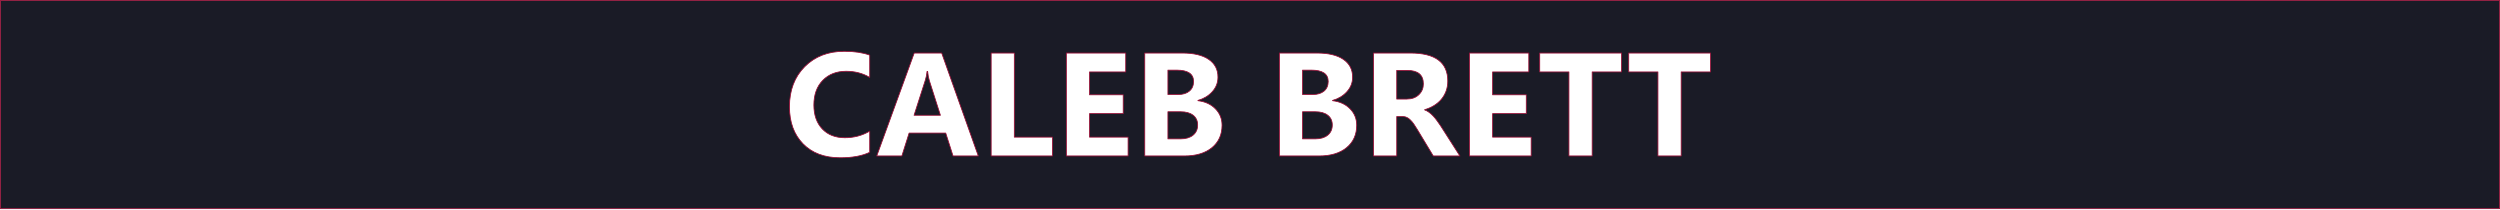
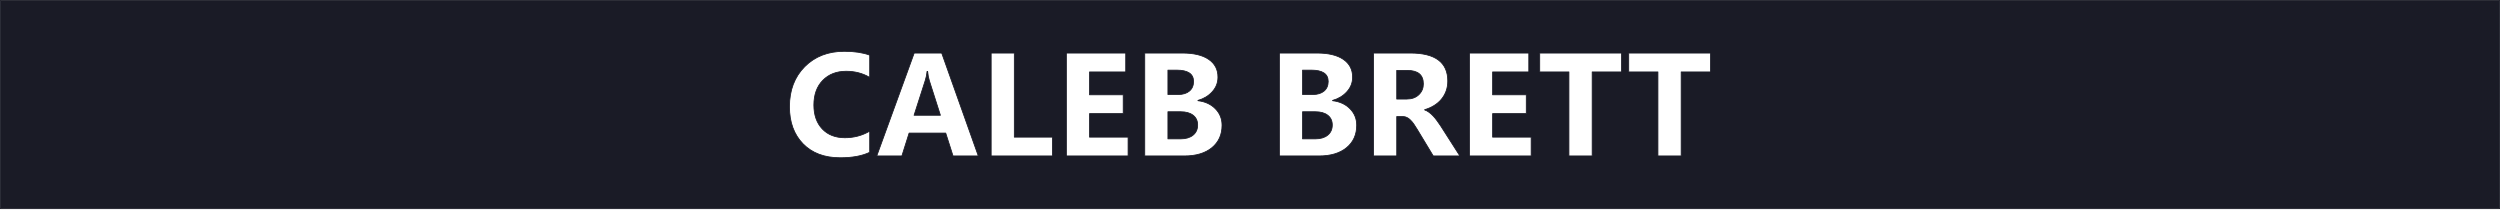
<svg xmlns="http://www.w3.org/2000/svg" width="3000mm" height="250.888mm" viewBox="0 0 3000 250.888" version="1.1" id="svg8">
  <defs id="defs2" />
  <g id="layer1" transform="translate(442.2086,109.6722)">
    <flowRoot xml:space="preserve" id="flowRoot4536" style="font-style:normal;font-weight:normal;font-size:96px;line-height:1.25;font-family:sans-serif;letter-spacing:0px;word-spacing:0px;fill:#000000;fill-opacity:1;stroke:none" transform="scale(0.2645833)">
      <flowRegion id="flowRegion4538">
        <rect id="rect4540" width="68.69" height="165.665" x="957.625" y="423.494" />
      </flowRegion>
      <flowPara id="flowPara4542" />
    </flowRoot>
-     <path style="opacity:1;fill:#1a1b26;fill-opacity:1;stroke:#990d35;stroke-width:3.674;stroke-linecap:round;stroke-linejoin:round;stroke-miterlimit:4;stroke-dasharray:none;stroke-opacity:1" d="m -160.549,-274.756 v 944.562 H 11174.359 v -944.562 z M 3666.898,-43.848 c 45.573,0 83.984,5.75 115.234,17.252 V 74.641 c -31.25,-18.663 -66.841,-27.994 -106.772,-27.994 -43.837,0 -79.209,13.781 -106.119,41.342 -26.91,27.561 -40.365,64.886 -40.365,111.979 0,45.139 12.695,81.163 38.086,108.072 25.391,26.693 59.57,40.039 102.539,40.039 41.016,0 78.56,-9.982 112.631,-29.947 v 96.029 c -34.071,16.493 -78.558,24.738 -133.463,24.738 -71.615,0 -127.93,-21.05 -168.945,-63.15 -41.016,-42.101 -61.523,-98.199 -61.523,-168.295 0,-74.653 23.003,-135.2 69.01,-181.641 46.224,-46.441 106.12,-69.66 179.688,-69.66 z m 317.057,7.812 h 124.676 l 166.016,466.797 h -114.584 l -33.203,-103.842 h -166.016 l -32.877,103.842 h -113.934 z m 348.959,0 h 105.142 V 345.475 h 172.852 v 85.287 h -277.994 z m 341.146,0 h 269.205 V 49.576 H 4779.203 V 153.418 h 152.67 v 85.285 h -152.67 v 106.771 h 174.805 v 85.287 h -279.947 z m 355.469,0 h 169.922 c 52.083,0 92.122,9.547 120.117,28.645 27.995,19.097 41.992,46.008 41.992,80.73 0,25.174 -8.573,47.2 -25.717,66.08 -16.927,18.88 -38.628,32.01 -65.104,39.389 v 1.301 c 33.203,4.123 59.678,16.386 79.426,36.785 19.965,20.399 29.949,45.246 29.949,74.543 0,42.752 -15.299,76.715 -45.898,101.889 -30.599,24.957 -72.375,37.436 -125.326,37.436 h -179.361 z m 610.676,0 h 169.922 c 52.083,0 92.122,9.547 120.117,28.645 27.995,19.097 41.992,46.008 41.992,80.73 0,25.174 -8.571,47.2 -25.715,66.08 -16.927,18.88 -38.63,32.01 -65.106,39.389 v 1.301 c 33.203,4.123 59.679,16.386 79.428,36.785 19.965,20.399 29.947,45.246 29.947,74.543 0,42.752 -15.3,76.715 -45.898,101.889 -30.599,24.957 -72.373,37.436 -125.324,37.436 h -179.363 z m 427.084,0 h 166.666 c 113.281,0 169.922,42.318 169.922,126.953 0,16.276 -2.495,31.357 -7.486,45.246 -4.991,13.672 -12.044,26.042 -21.158,37.109 -9.115,11.068 -20.182,20.617 -33.203,28.646 -12.804,8.03 -27.127,14.324 -42.969,18.881 v 1.301 c 6.944,2.17 13.671,5.751 20.182,10.742 6.51,4.774 12.805,10.417 18.881,16.928 6.076,6.51 11.827,13.563 17.252,21.158 5.642,7.378 10.742,14.649 15.299,21.811 l 88.217,138.021 H 6338.123 l -72.592,-120.117 c -5.425,-9.115 -10.634,-17.253 -15.625,-24.414 -4.991,-7.161 -10.09,-13.239 -15.299,-18.23 -4.991,-5.208 -10.309,-9.115 -15.951,-11.719 -5.425,-2.821 -11.394,-4.23 -17.904,-4.23 h -28.32 v 178.711 h -105.142 z m 434.896,0 h 269.205 V 49.576 H 6607.328 V 153.418 h 152.67 v 85.285 h -152.67 v 106.771 h 174.805 v 85.287 h -279.947 z m 318.684,0 h 371.094 V 49.576 H 7058.826 V 430.762 H 6953.357 V 49.576 h -132.488 z m 403.647,0 h 371.094 V 49.576 H 7462.471 V 430.762 H 7357.002 V 49.576 H 7224.516 Z M 5134.672,41.438 v 110.678 h 46.225 c 21.701,0 38.736,-5.208 51.105,-15.625 12.587,-10.634 18.881,-25.173 18.881,-43.619 0,-34.288 -25.607,-51.434 -76.822,-51.434 z m 610.678,0 v 110.678 h 46.223 c 21.701,0 38.738,-5.208 51.107,-15.625 12.587,-10.634 18.881,-25.173 18.881,-43.619 0,-34.288 -25.609,-51.434 -76.824,-51.434 z m 427.082,1.303 V 172.623 h 45.574 c 22.569,0 40.689,-6.51 54.361,-19.531 13.889,-13.238 20.834,-29.623 20.834,-49.154 0,-40.799 -24.414,-61.197 -73.242,-61.197 z m -2130.207,4.557 c -1.085,13.672 -3.798,27.237 -8.139,40.691 l -50.781,158.203 h 119.467 L 4052.641,89.289 c -3.689,-11.719 -6.293,-25.716 -7.812,-41.992 z M 5134.672,230.24 v 123.047 h 56.967 c 24.305,0 43.293,-5.643 56.965,-16.928 13.889,-11.285 20.834,-26.691 20.834,-46.223 0,-18.663 -6.836,-33.312 -20.508,-43.945 -13.455,-10.634 -32.335,-15.951 -56.641,-15.951 z m 610.678,0 v 123.047 h 56.965 c 24.305,0 43.295,-5.643 56.967,-16.928 13.889,-11.285 20.834,-26.691 20.834,-46.223 0,-18.663 -6.836,-33.312 -20.508,-43.945 -13.455,-10.634 -32.335,-15.951 -56.641,-15.951 z" transform="matrix(0.2645833,0,0,0.2645833,-399.2438,-36.4902)" id="rect841" />
+     <path style="opacity:1;fill:#1a1b26;fill-opacity:1;stroke:#1a1b26;stroke-width:3.674;stroke-linecap:round;stroke-linejoin:round;stroke-miterlimit:4;stroke-dasharray:none;stroke-opacity:1" d="m -160.549,-274.756 v 944.562 H 11174.359 v -944.562 z M 3666.898,-43.848 c 45.573,0 83.984,5.75 115.234,17.252 V 74.641 c -31.25,-18.663 -66.841,-27.994 -106.772,-27.994 -43.837,0 -79.209,13.781 -106.119,41.342 -26.91,27.561 -40.365,64.886 -40.365,111.979 0,45.139 12.695,81.163 38.086,108.072 25.391,26.693 59.57,40.039 102.539,40.039 41.016,0 78.56,-9.982 112.631,-29.947 v 96.029 c -34.071,16.493 -78.558,24.738 -133.463,24.738 -71.615,0 -127.93,-21.05 -168.945,-63.15 -41.016,-42.101 -61.523,-98.199 -61.523,-168.295 0,-74.653 23.003,-135.2 69.01,-181.641 46.224,-46.441 106.12,-69.66 179.688,-69.66 z m 317.057,7.812 h 124.676 l 166.016,466.797 h -114.584 l -33.203,-103.842 h -166.016 l -32.877,103.842 h -113.934 z m 348.959,0 h 105.142 V 345.475 h 172.852 v 85.287 h -277.994 z m 341.146,0 h 269.205 V 49.576 H 4779.203 V 153.418 h 152.67 v 85.285 h -152.67 v 106.771 h 174.805 v 85.287 h -279.947 z m 355.469,0 h 169.922 c 52.083,0 92.122,9.547 120.117,28.645 27.995,19.097 41.992,46.008 41.992,80.73 0,25.174 -8.573,47.2 -25.717,66.08 -16.927,18.88 -38.628,32.01 -65.104,39.389 v 1.301 c 33.203,4.123 59.678,16.386 79.426,36.785 19.965,20.399 29.949,45.246 29.949,74.543 0,42.752 -15.299,76.715 -45.898,101.889 -30.599,24.957 -72.375,37.436 -125.326,37.436 h -179.361 z m 610.676,0 h 169.922 c 52.083,0 92.122,9.547 120.117,28.645 27.995,19.097 41.992,46.008 41.992,80.73 0,25.174 -8.571,47.2 -25.715,66.08 -16.927,18.88 -38.63,32.01 -65.106,39.389 v 1.301 c 33.203,4.123 59.679,16.386 79.428,36.785 19.965,20.399 29.947,45.246 29.947,74.543 0,42.752 -15.3,76.715 -45.898,101.889 -30.599,24.957 -72.373,37.436 -125.324,37.436 h -179.363 z m 427.084,0 h 166.666 c 113.281,0 169.922,42.318 169.922,126.953 0,16.276 -2.495,31.357 -7.486,45.246 -4.991,13.672 -12.044,26.042 -21.158,37.109 -9.115,11.068 -20.182,20.617 -33.203,28.646 -12.804,8.03 -27.127,14.324 -42.969,18.881 v 1.301 c 6.944,2.17 13.671,5.751 20.182,10.742 6.51,4.774 12.805,10.417 18.881,16.928 6.076,6.51 11.827,13.563 17.252,21.158 5.642,7.378 10.742,14.649 15.299,21.811 l 88.217,138.021 H 6338.123 l -72.592,-120.117 c -5.425,-9.115 -10.634,-17.253 -15.625,-24.414 -4.991,-7.161 -10.09,-13.239 -15.299,-18.23 -4.991,-5.208 -10.309,-9.115 -15.951,-11.719 -5.425,-2.821 -11.394,-4.23 -17.904,-4.23 h -28.32 v 178.711 h -105.142 z m 434.896,0 h 269.205 V 49.576 H 6607.328 V 153.418 h 152.67 v 85.285 h -152.67 v 106.771 h 174.805 v 85.287 h -279.947 z m 318.684,0 h 371.094 V 49.576 H 7058.826 V 430.762 H 6953.357 V 49.576 h -132.488 z m 403.647,0 h 371.094 V 49.576 H 7462.471 V 430.762 H 7357.002 V 49.576 H 7224.516 Z M 5134.672,41.438 v 110.678 h 46.225 c 21.701,0 38.736,-5.208 51.105,-15.625 12.587,-10.634 18.881,-25.173 18.881,-43.619 0,-34.288 -25.607,-51.434 -76.822,-51.434 z m 610.678,0 v 110.678 h 46.223 c 21.701,0 38.738,-5.208 51.107,-15.625 12.587,-10.634 18.881,-25.173 18.881,-43.619 0,-34.288 -25.609,-51.434 -76.824,-51.434 z m 427.082,1.303 V 172.623 h 45.574 c 22.569,0 40.689,-6.51 54.361,-19.531 13.889,-13.238 20.834,-29.623 20.834,-49.154 0,-40.799 -24.414,-61.197 -73.242,-61.197 z m -2130.207,4.557 c -1.085,13.672 -3.798,27.237 -8.139,40.691 l -50.781,158.203 h 119.467 L 4052.641,89.289 c -3.689,-11.719 -6.293,-25.716 -7.812,-41.992 z M 5134.672,230.24 v 123.047 h 56.967 c 24.305,0 43.293,-5.643 56.965,-16.928 13.889,-11.285 20.834,-26.691 20.834,-46.223 0,-18.663 -6.836,-33.312 -20.508,-43.945 -13.455,-10.634 -32.335,-15.951 -56.641,-15.951 z m 610.678,0 v 123.047 h 56.965 c 24.305,0 43.295,-5.643 56.967,-16.928 13.889,-11.285 20.834,-26.691 20.834,-46.223 0,-18.663 -6.836,-33.312 -20.508,-43.945 -13.455,-10.634 -32.335,-15.951 -56.641,-15.951 z" transform="matrix(0.2645833,0,0,0.2645833,-399.2438,-36.4902)" id="rect841" />
  </g>
</svg>
